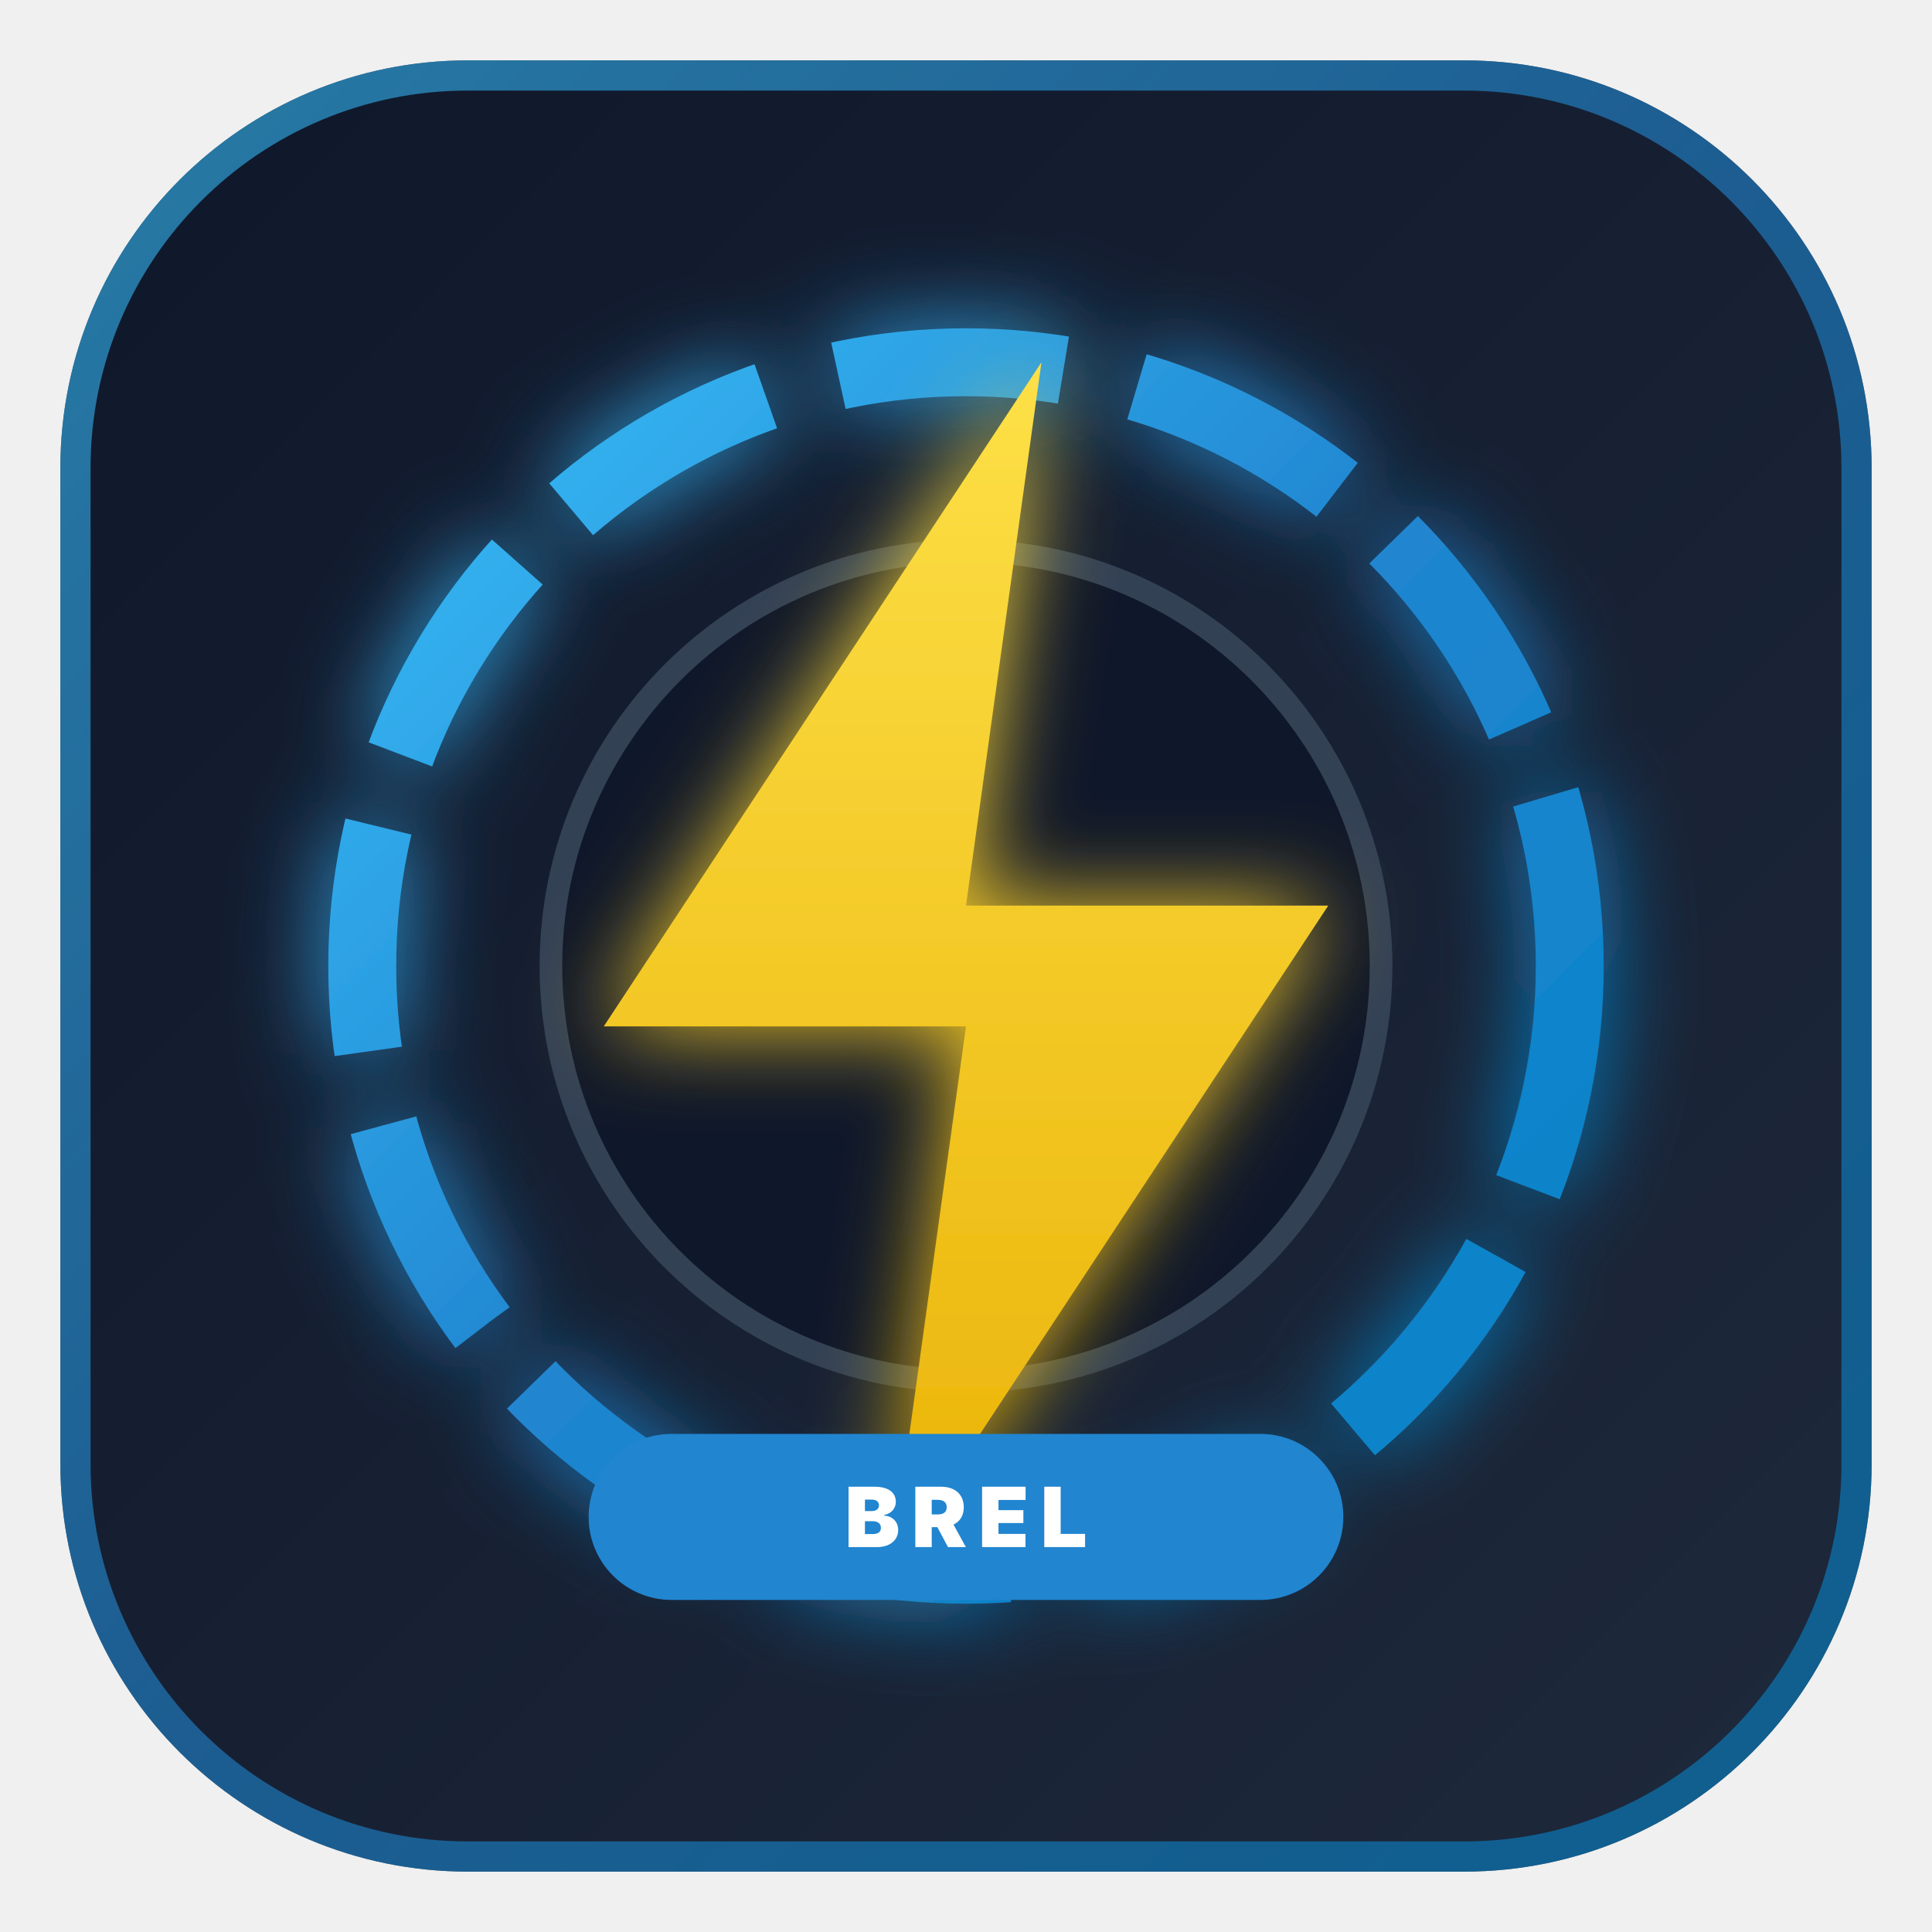
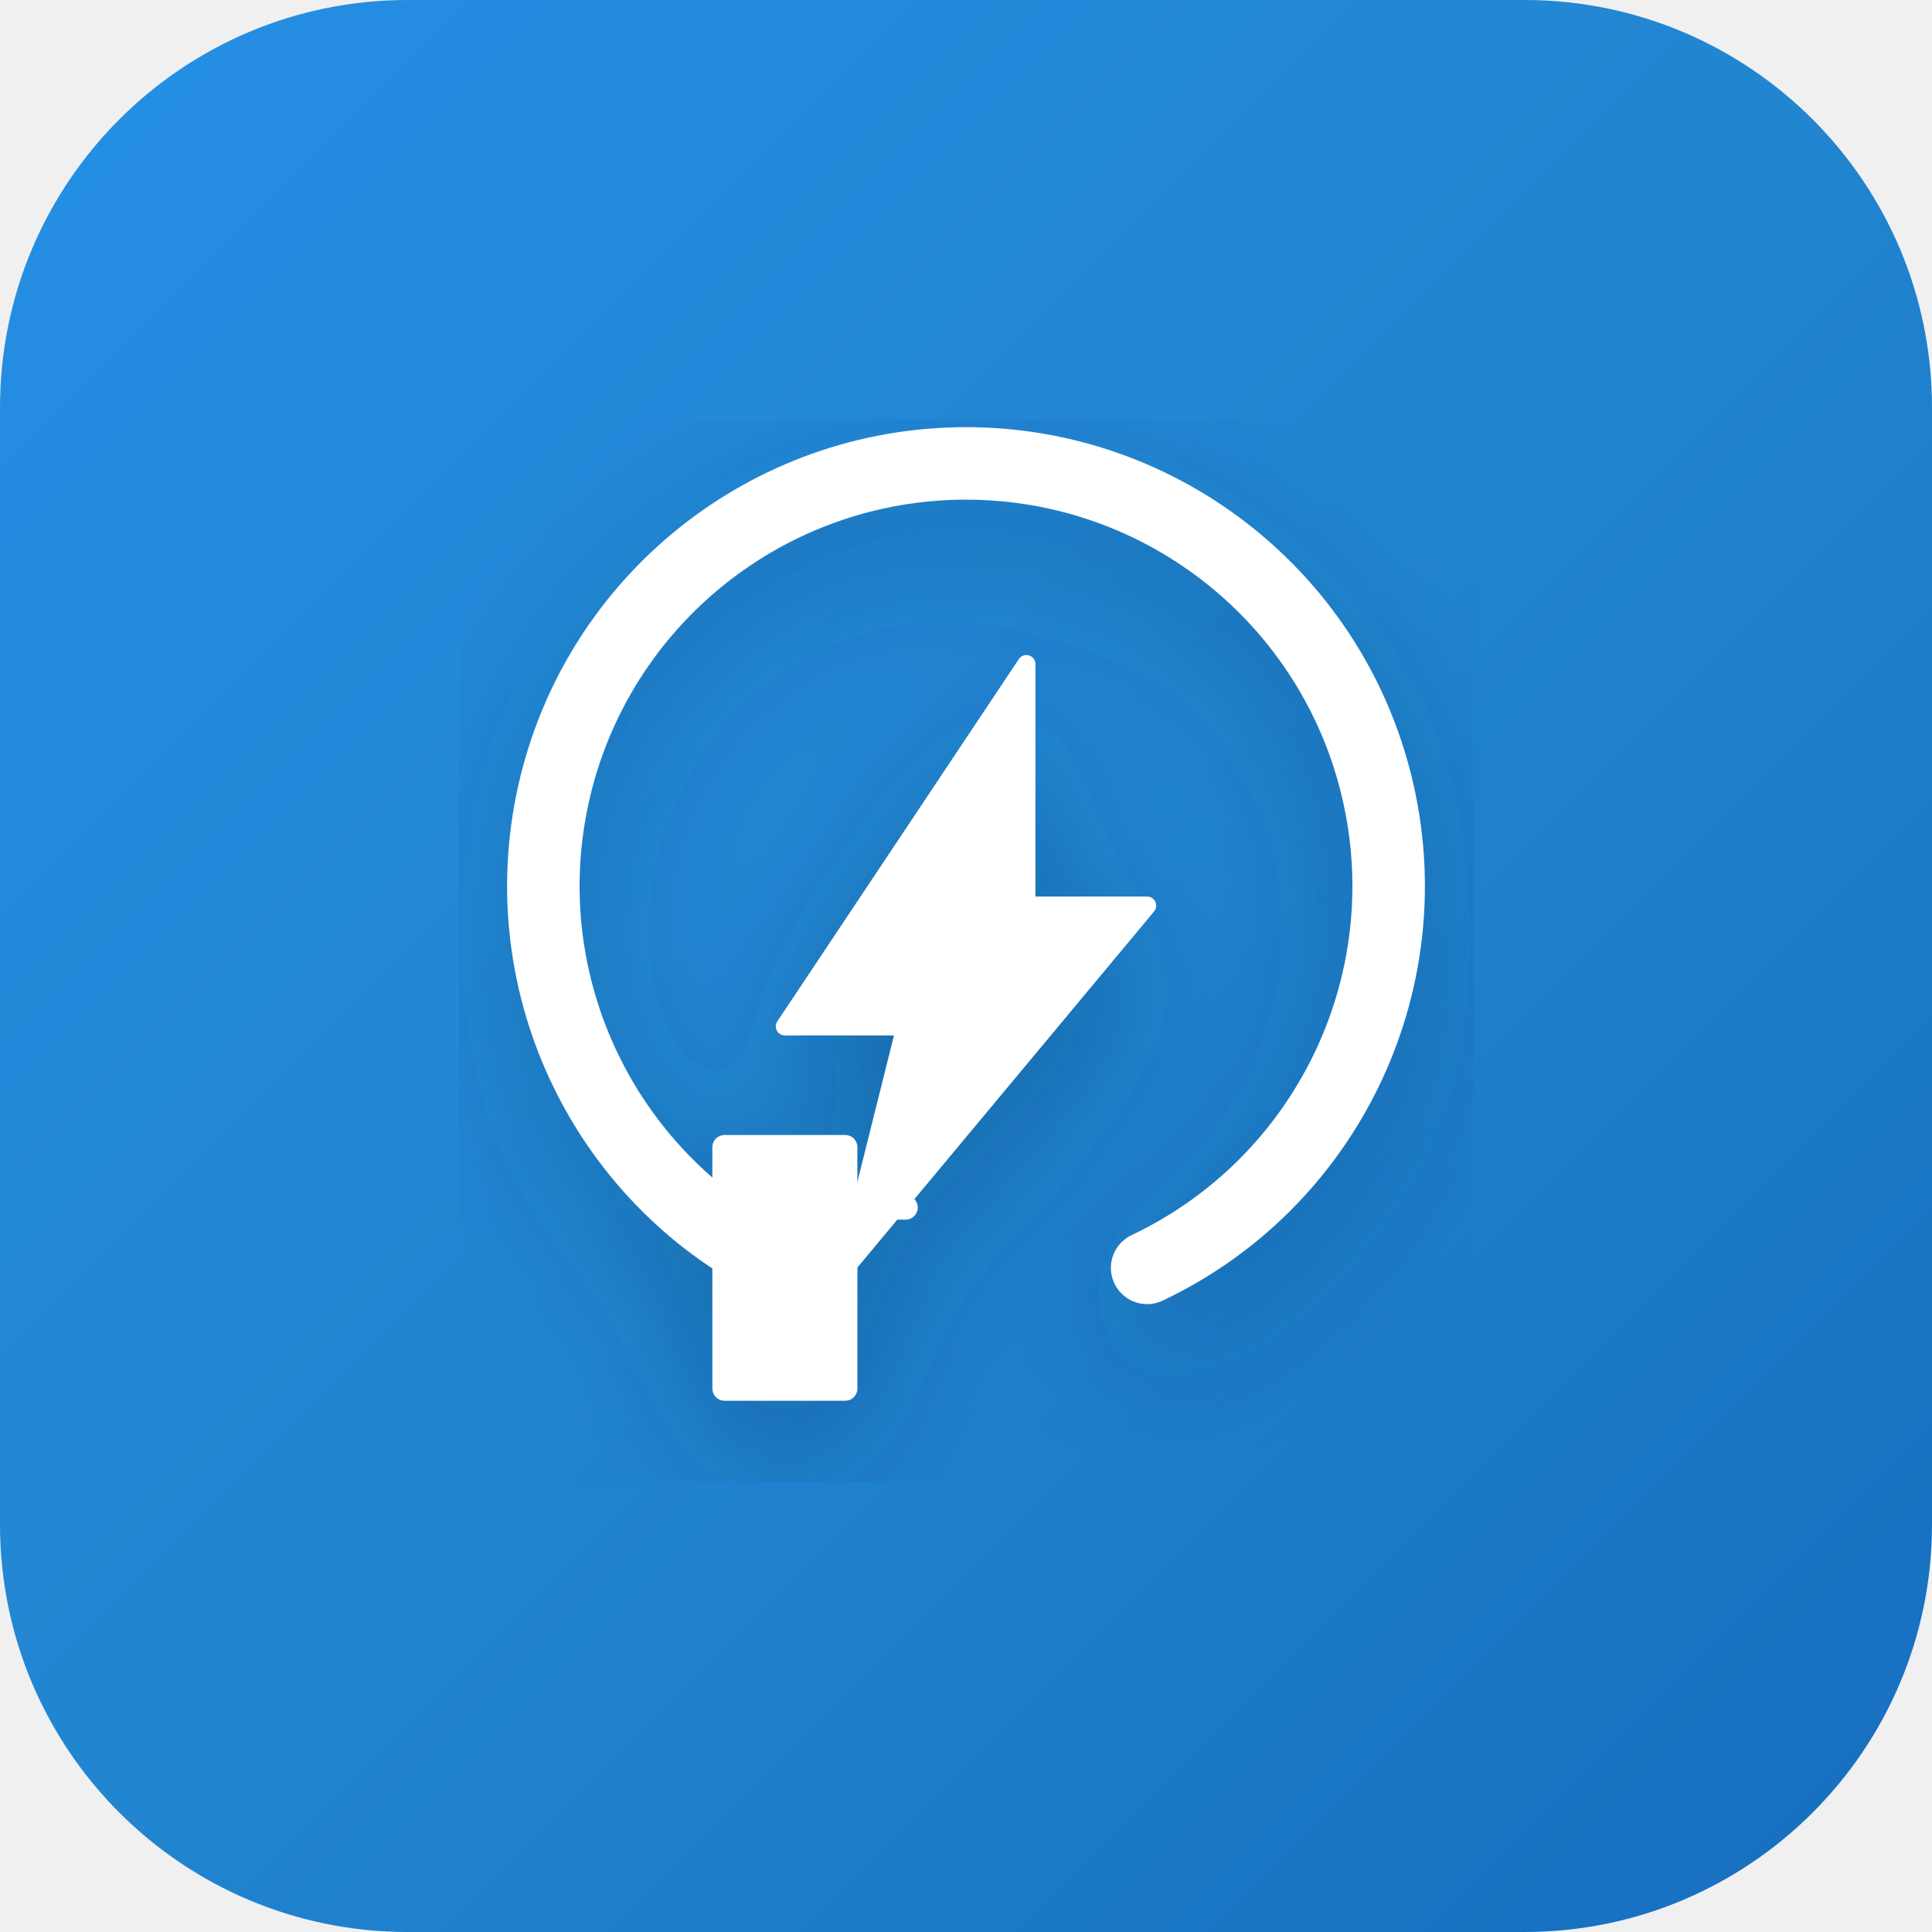
<svg xmlns="http://www.w3.org/2000/svg" viewBox="0 0 512 512" width="512" height="512">
  <defs>
    <linearGradient id="bgGrad" x1="0%" y1="0%" x2="100%" y2="100%">
-       <stop offset="0%" stop-color="#0F172A" />
-       <stop offset="100%" stop-color="#1E293B" />
+       <stop offset="0%" stop-color="#258fe6" />
+       <stop offset="50%" stop-color="#2185D0" />
+       <stop offset="100%" stop-color="#166dbf" />
    </linearGradient>
-     <linearGradient id="brandGrad" x1="0%" y1="0%" x2="100%" y2="100%">
-       <stop offset="0%" stop-color="#38BDF8" />
-       <stop offset="50%" stop-color="#2185D0" />
-       <stop offset="100%" stop-color="#0284C7" />
-     </linearGradient>
-     <linearGradient id="boltGrad" x1="0%" y1="0%" x2="0%" y2="100%">
-       <stop offset="0%" stop-color="#FDE047" />
-       <stop offset="100%" stop-color="#EAB308" />
-     </linearGradient>
-     <filter id="glow" x="-20%" y="-20%" width="140%" height="140%">
-       <feGaussianBlur stdDeviation="12" result="blur" />
-       <feComposite in="SourceGraphic" in2="blur" operator="over" />
+     <filter id="subtleShadow" x="-10%" y="-10%" width="120%" height="120%">
+       <feDropShadow dx="0" dy="4" stdDeviation="6" flood-color="#0b3863" flood-opacity="0.35" />
    </filter>
  </defs>
-   <rect x="16" y="16" width="480" height="480" rx="108" fill="url(#bgGrad)" />
-   <rect x="20" y="20" width="472" height="472" rx="104" fill="none" stroke="url(#brandGrad)" stroke-width="8" opacity="0.6" />
-   <circle cx="256" cy="256" r="160" fill="none" stroke="url(#brandGrad)" stroke-width="18" stroke-dasharray="60 20" filter="url(#glow)" />
-   <circle cx="256" cy="256" r="110" fill="#0F172A" stroke="#334155" stroke-width="6" />
-   <path d="M276 96 L160 272 H256 L236 416 L352 240 H256 Z" fill="url(#boltGrad)" filter="url(#glow)" />
-   <rect x="156" y="380" width="200" height="44" rx="22" fill="#2185D0" />
-   <text x="256" y="410" font-family="'Inter', 'Helvetica Neue', sans-serif" font-weight="900" font-size="22" fill="#FFFFFF" text-anchor="middle" letter-spacing="3">BREL</text>
+   <rect width="512" height="512" rx="108" fill="url(#bgGrad)" />
+   <g transform="translate(96, 96) scale(3.2)" filter="url(#subtleShadow)">
+     <path fill="none" stroke="#FFFFFF" stroke-width="6" stroke-linecap="round" d="M35 75 A35 35 0 1 1 65 75" />
+     <path fill="#FFFFFF" stroke="#FFFFFF" stroke-width="2" stroke-linecap="round" stroke-linejoin="round" d="M30 65 L40 65 L40 85 L30 85 Z M25 70 L30 70 M40 70 L45 70" />
+     <path fill="#FFFFFF" stroke="#FFFFFF" stroke-width="1.5" stroke-linejoin="round" d="M55 25 L35 55 H45 L40 75 L65 45 H55 Z" />
+   </g>
</svg>
